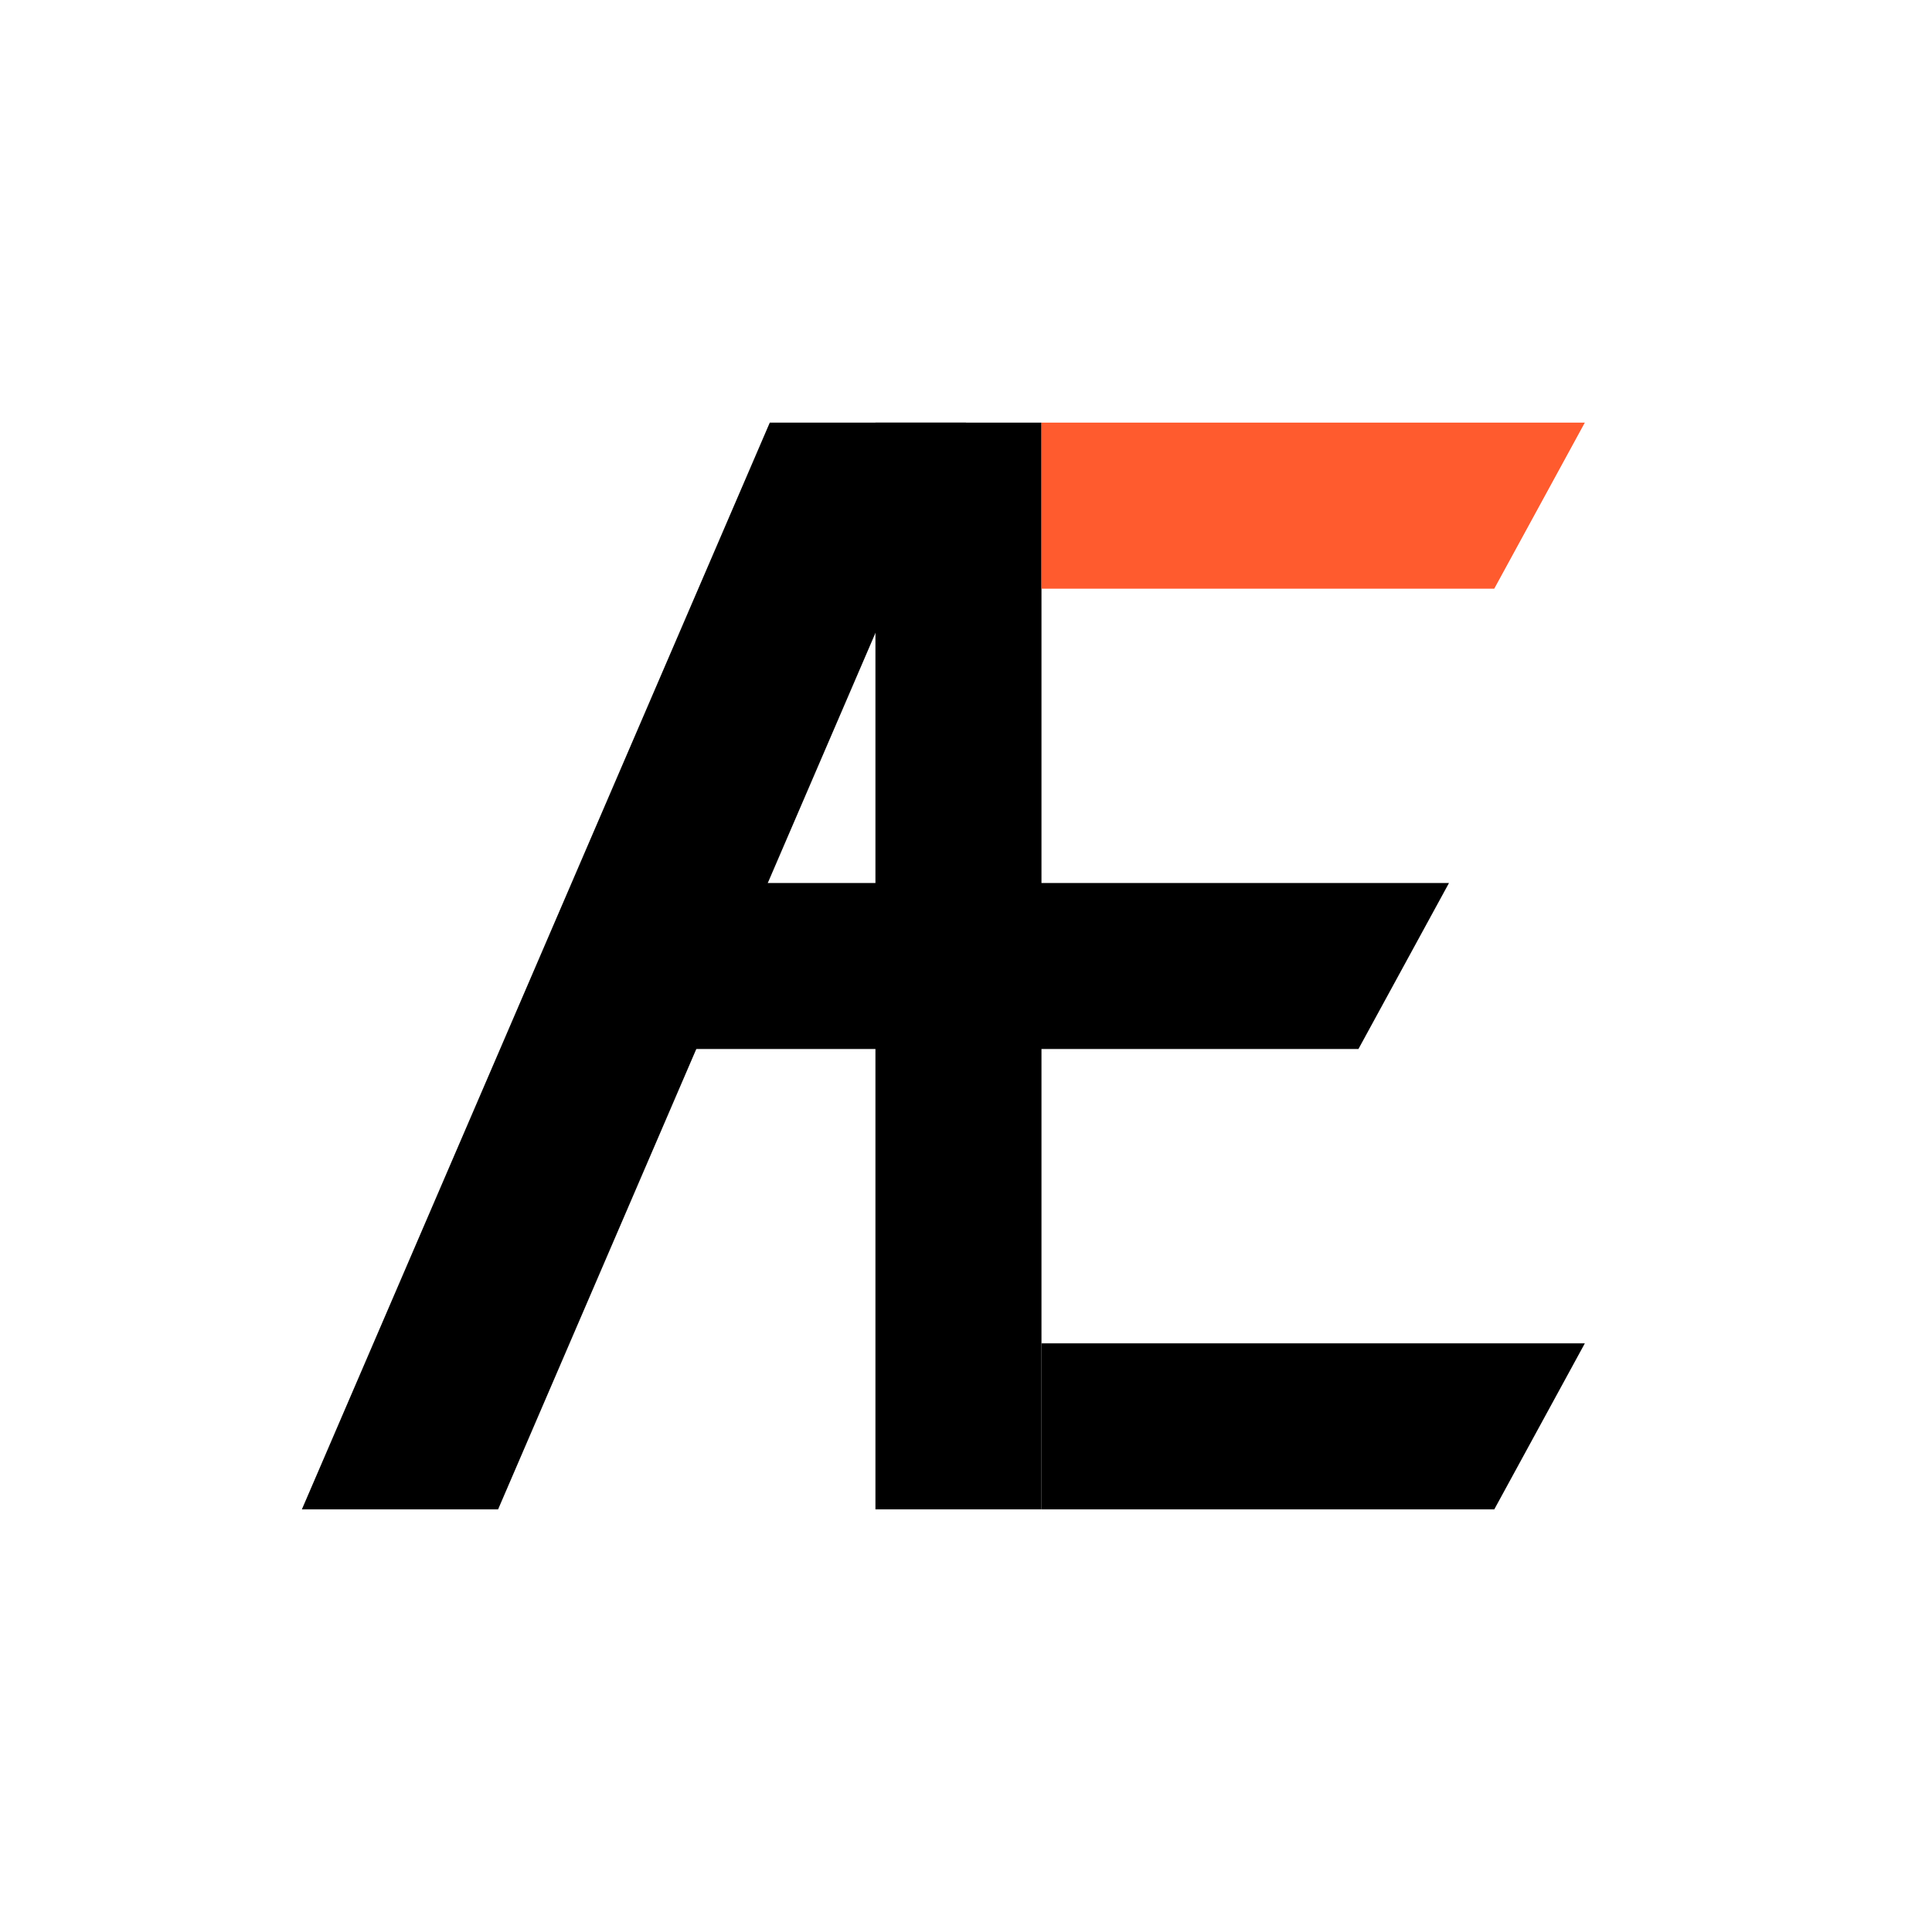
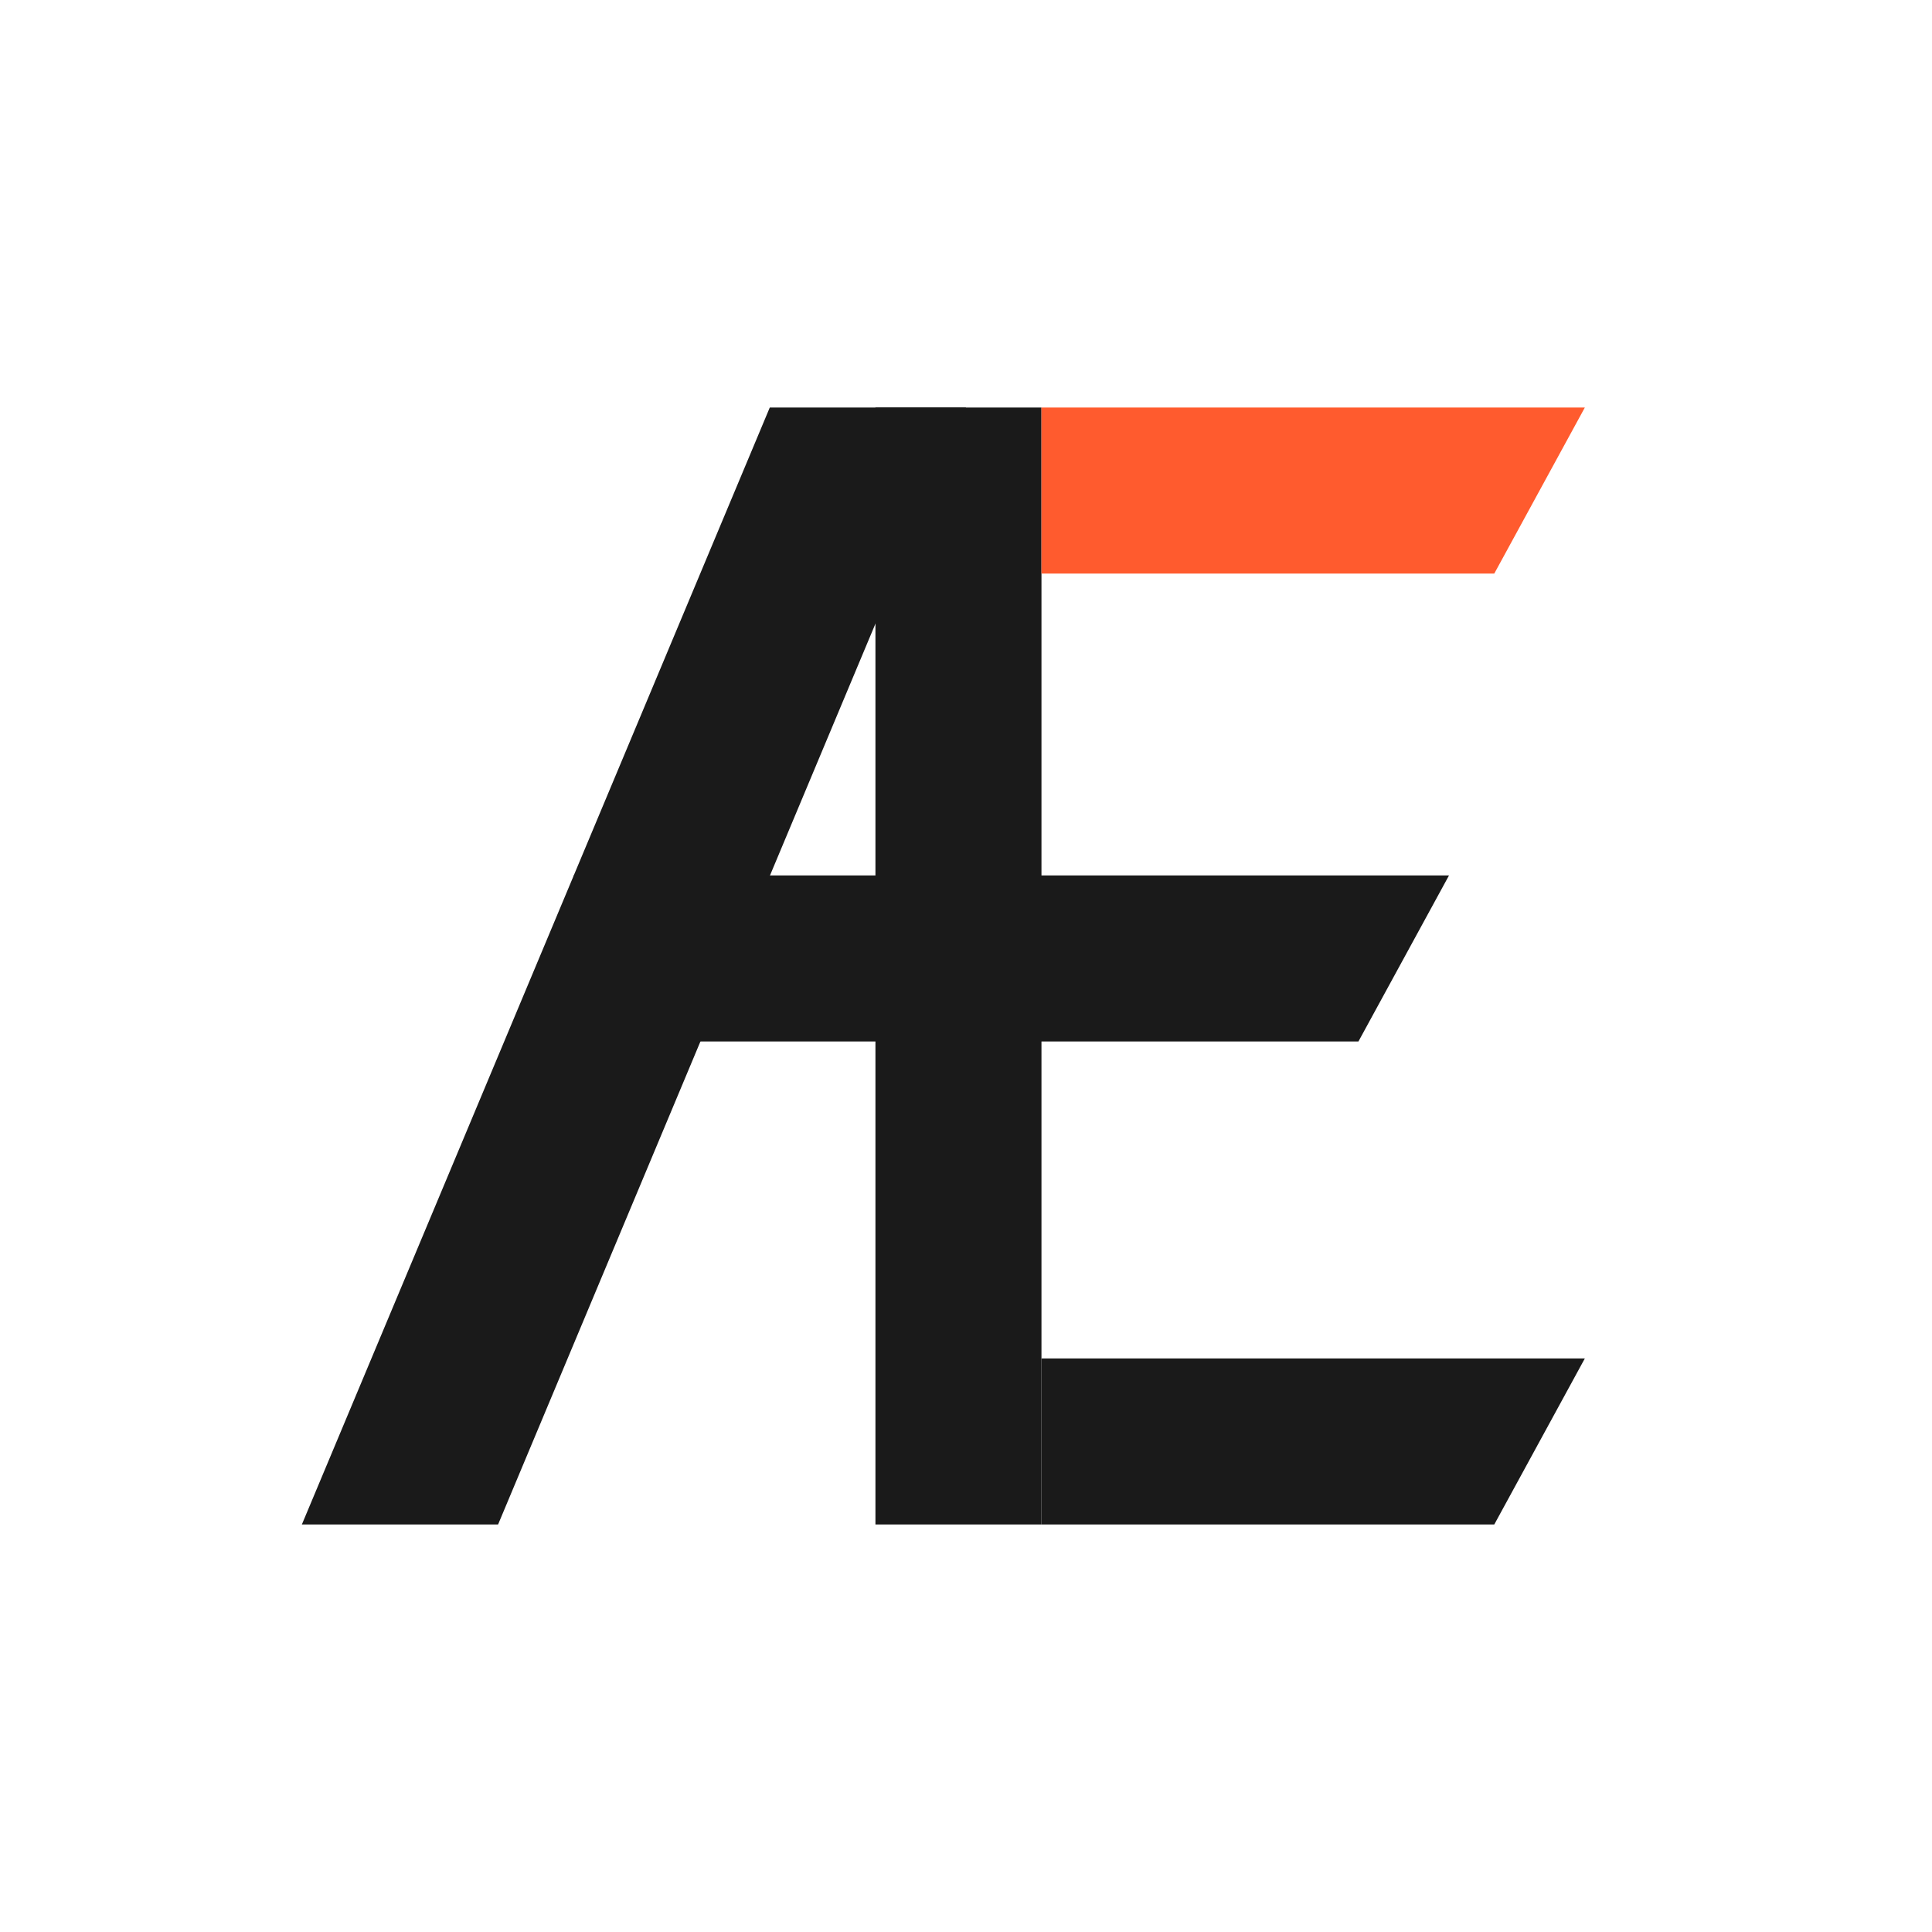
- <svg xmlns="http://www.w3.org/2000/svg" viewBox="0 0 256 256" shape-rendering="geometricPrecision">
+ <svg xmlns="http://www.w3.org/2000/svg" viewBox="0 0 256 256" role="img" aria-label="Aver Engine AE ligature" shape-rendering="geometricPrecision">
+   <style>svg{color:#1A1A1A}@media (prefers-color-scheme:dark){svg{color:#EDEDED}}</style>
  <g fill="currentColor">
-     <polygon points="102,56 128,56 66,200 40,200" />
-     <polygon points="116,56 138,56 138,200 116,200" />
-     <polygon points="76,117 192,117 180,139 76,139" />
-     <polygon points="138,178 210,178 198,200 138,200" />
+     <polygon points="102,54 128,54 66,202 40,202" />
+     <polygon points="116,54 138,54 138,202 116,202" />
+     <polygon points="76,116 192,116 180,138 76,138" />
+     <polygon points="138,180 210,180 198,202 138,202" />
  </g>
-   <polygon fill="#FF5B2E" points="138,56 210,56 198,78 138,78" />
+   <polygon fill="#FF5B2E" points="138,54 210,54 198,76 138,76" />
</svg>
